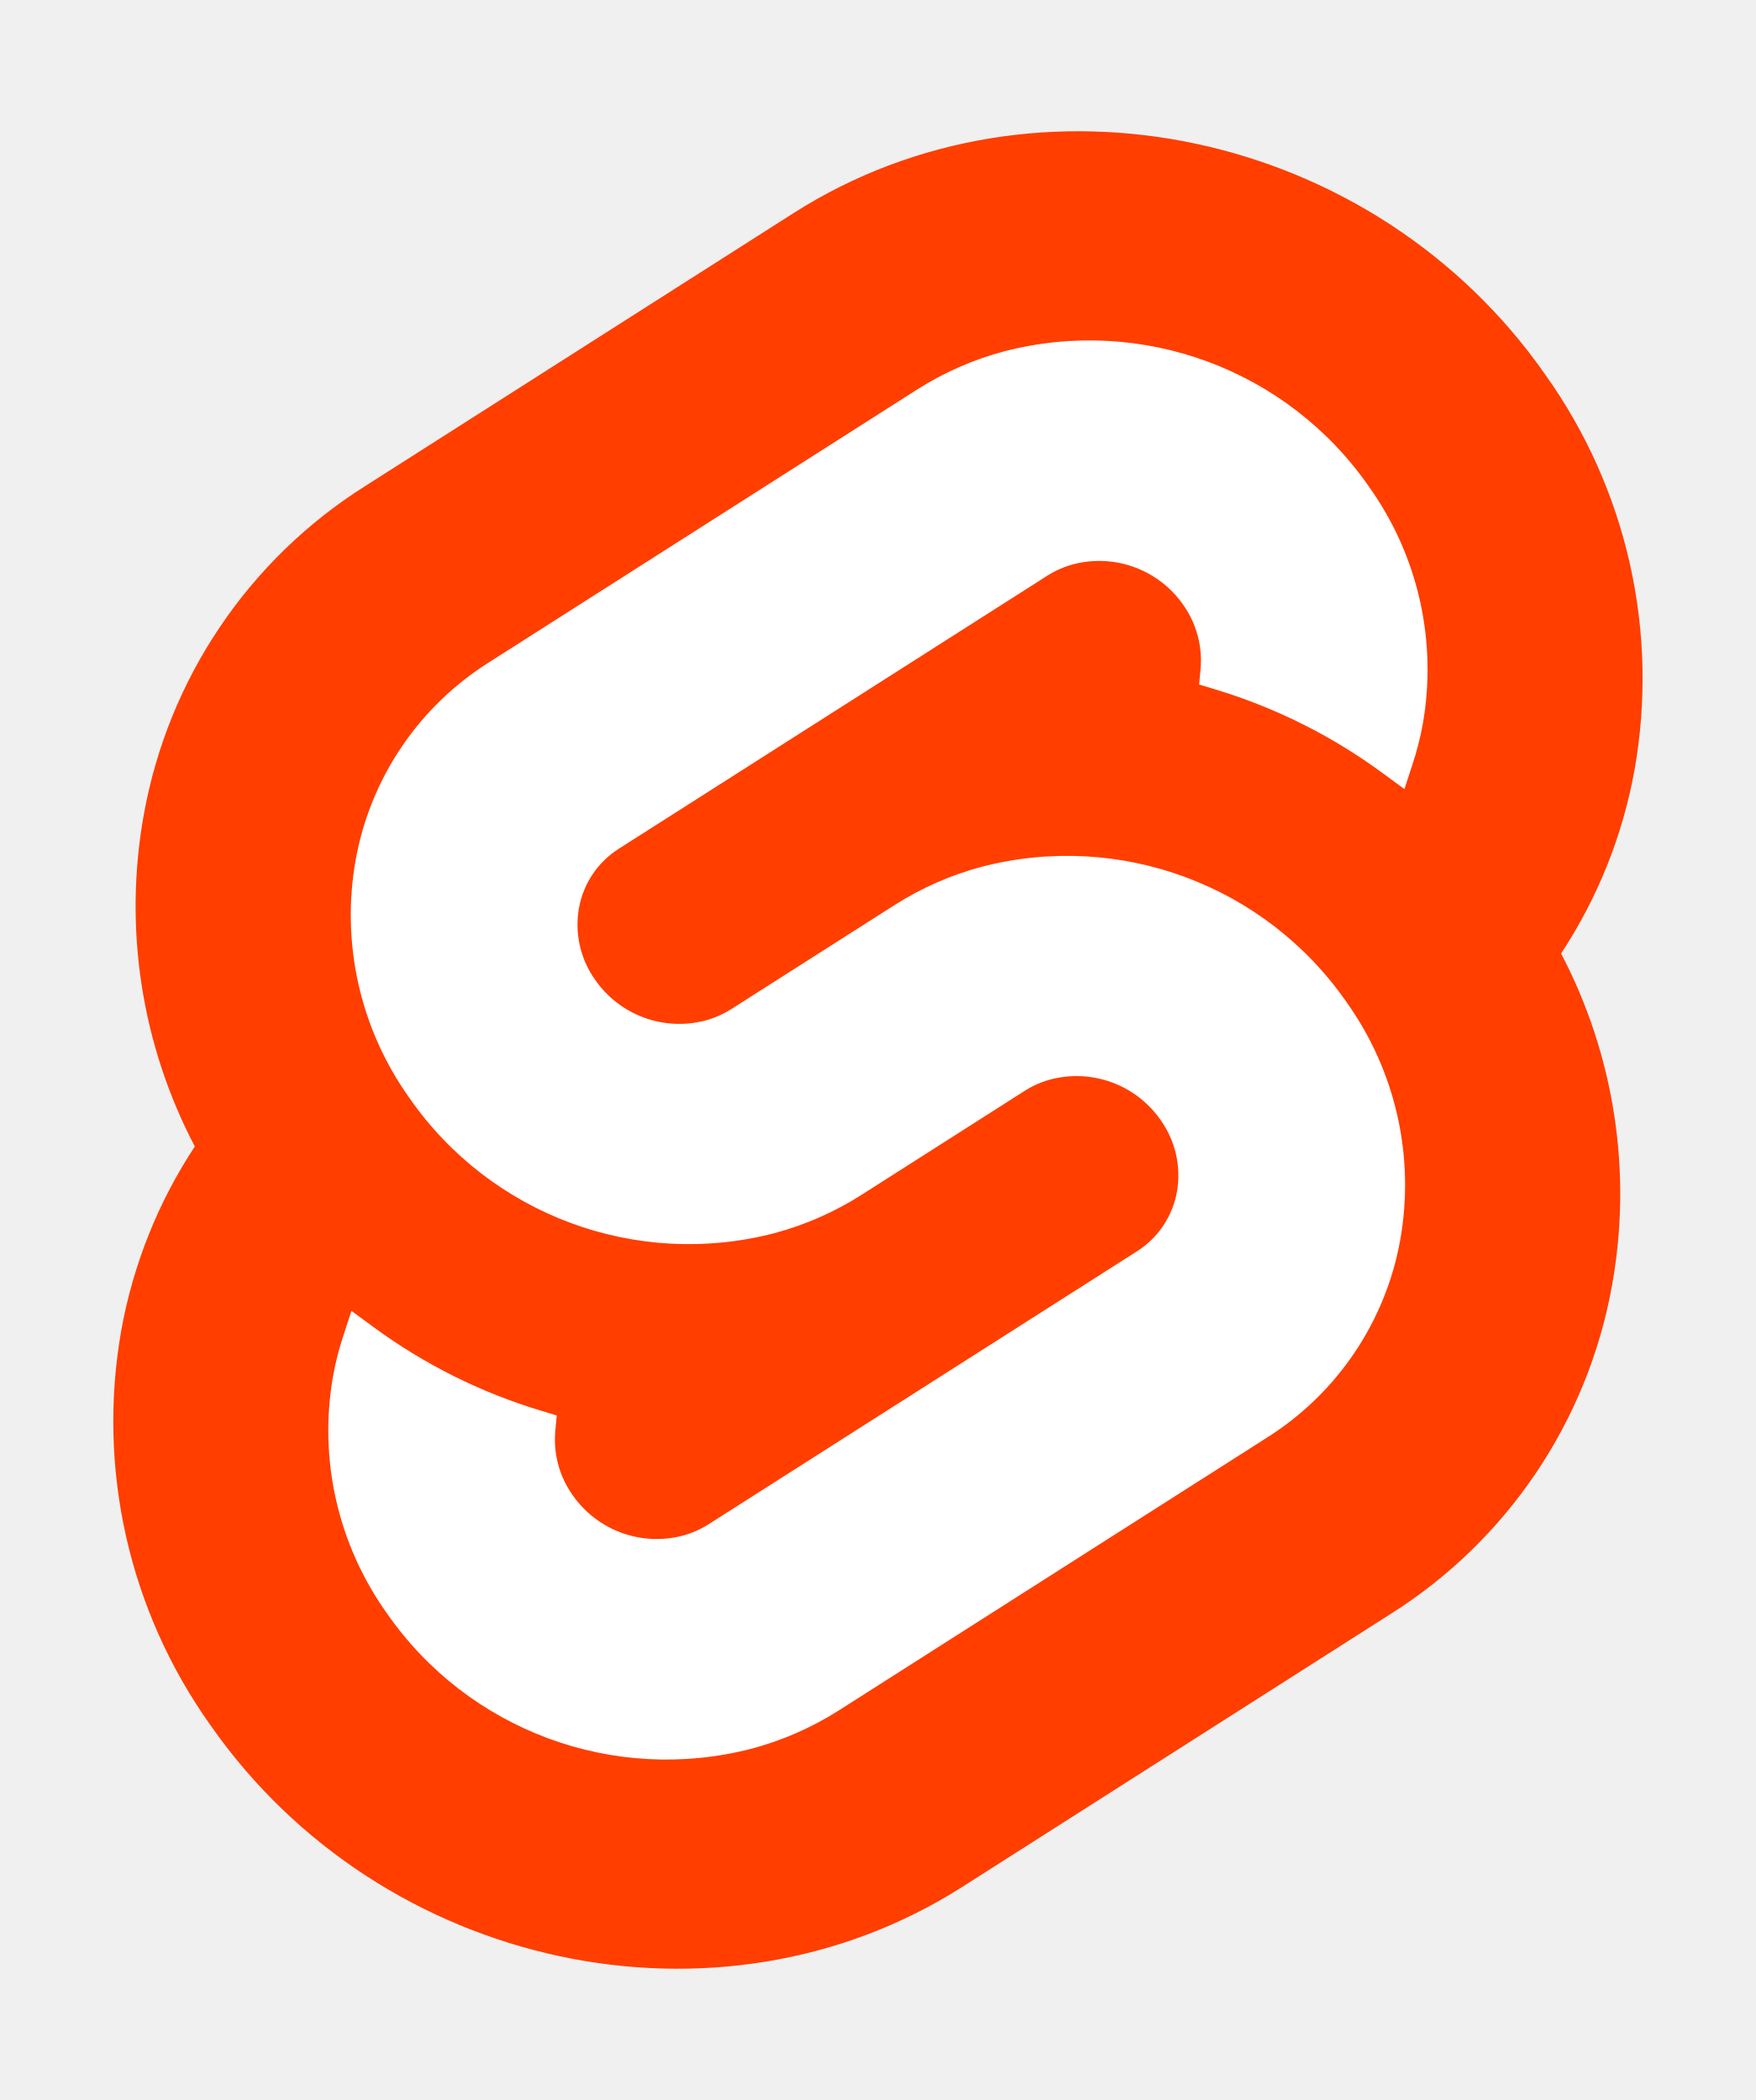
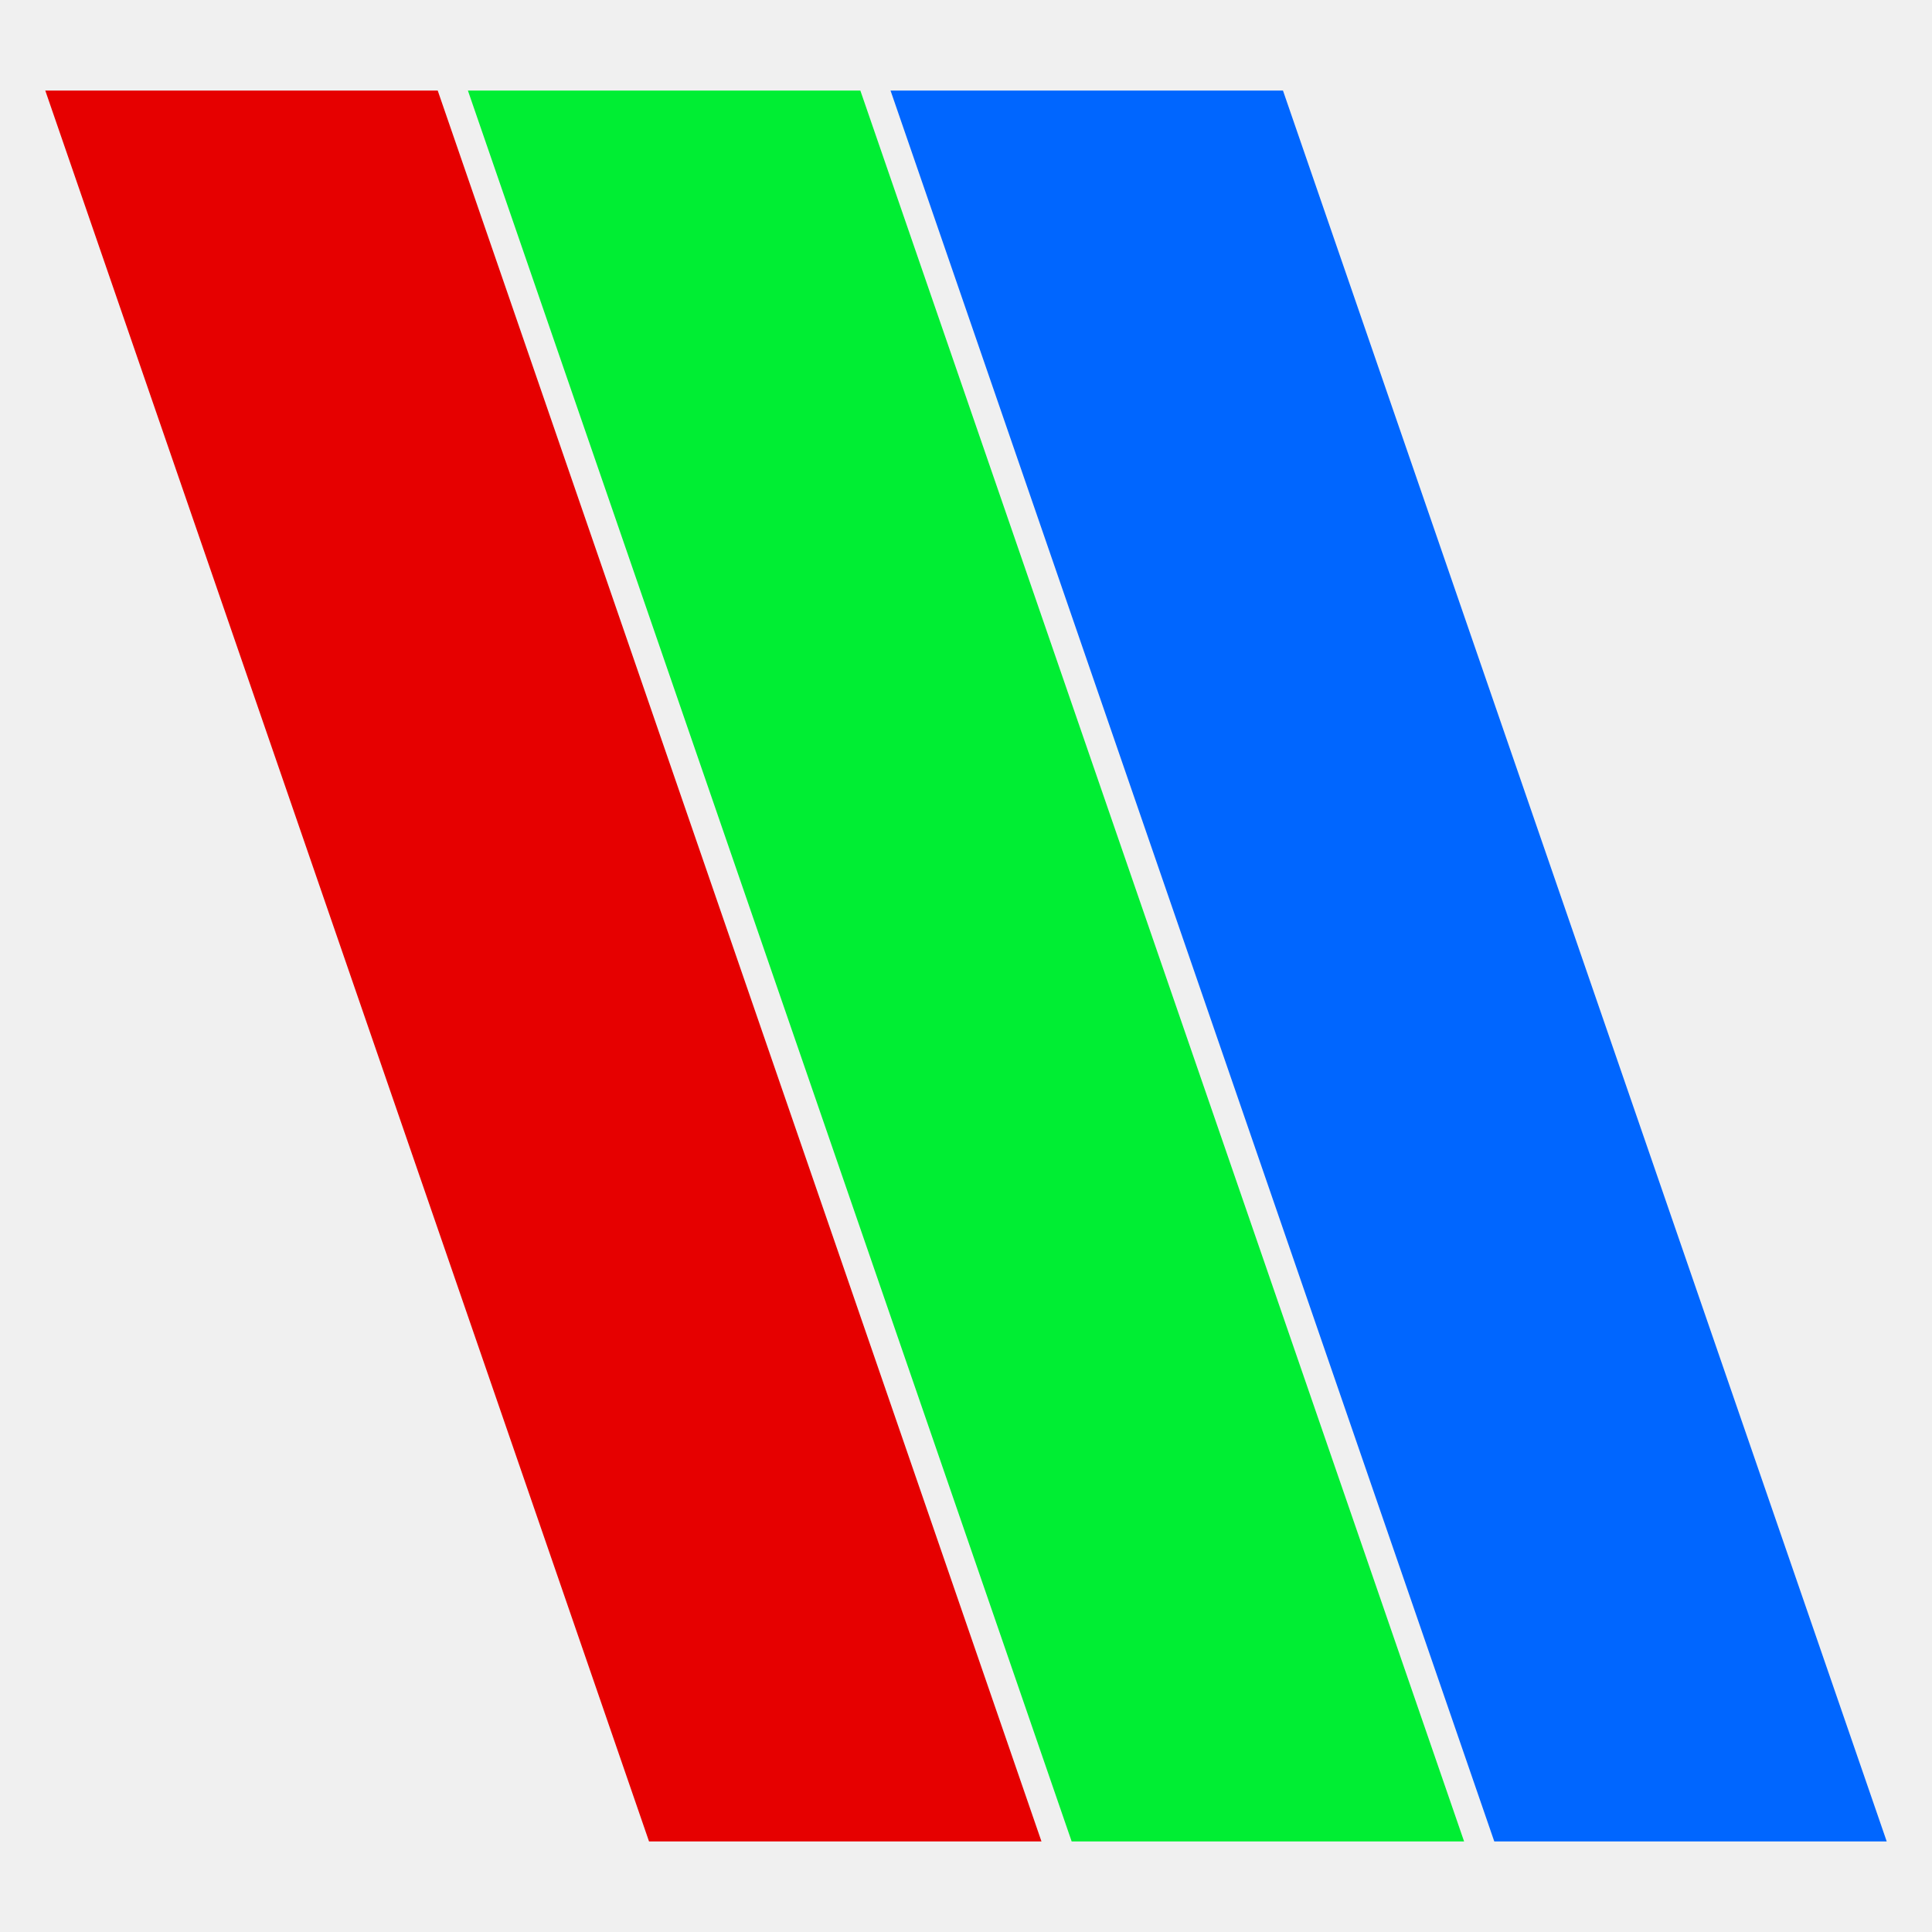
- <svg xmlns="http://www.w3.org/2000/svg" width="107" height="128" viewBox="0 0 107 128">
-   <path d="M94.157 22.819c-10.4-14.885-30.94-19.297-45.792-9.835L22.282 29.608A29.92 29.92 0 0 0 8.764 49.65a31.5 31.5 0 0 0 3.108 20.231 30 30 0 0 0-4.477 11.183 31.9 31.9 0 0 0 5.448 24.116c10.402 14.887 30.942 19.297 45.791 9.835l26.083-16.624A29.92 29.92 0 0 0 98.235 78.35a31.53 31.53 0 0 0-3.105-20.232 30 30 0 0 0 4.474-11.182 31.88 31.88 0 0 0-5.447-24.116" style="fill:#ff3e00" />
-   <path d="M45.817 106.582a20.72 20.72 0 0 1-22.237-8.243 19.17 19.17 0 0 1-3.277-14.503 18 18 0 0 1 .624-2.435l.49-1.498 1.337.981a33.6 33.6 0 0 0 10.203 5.098l.97.294-.09.968a5.85 5.85 0 0 0 1.052 3.878 6.24 6.24 0 0 0 6.695 2.485 5.8 5.8 0 0 0 1.603-.704L69.27 76.28a5.43 5.43 0 0 0 2.45-3.631 5.8 5.8 0 0 0-.987-4.371 6.24 6.24 0 0 0-6.698-2.487 5.7 5.7 0 0 0-1.6.704l-9.953 6.345a19 19 0 0 1-5.296 2.326 20.72 20.72 0 0 1-22.237-8.243 19.17 19.17 0 0 1-3.277-14.502 17.99 17.99 0 0 1 8.13-12.052l26.081-16.623a19 19 0 0 1 5.3-2.329 20.72 20.72 0 0 1 22.237 8.243 19.17 19.17 0 0 1 3.277 14.503 18 18 0 0 1-.624 2.435l-.49 1.498-1.337-.98a33.6 33.6 0 0 0-10.203-5.1l-.97-.294.09-.968a5.86 5.86 0 0 0-1.052-3.878 6.24 6.24 0 0 0-6.696-2.485 5.8 5.8 0 0 0-1.602.704L37.73 51.72a5.42 5.42 0 0 0-2.449 3.63 5.79 5.79 0 0 0 .986 4.372 6.24 6.24 0 0 0 6.698 2.486 5.8 5.8 0 0 0 1.602-.704l9.952-6.342a19 19 0 0 1 5.295-2.328 20.72 20.72 0 0 1 22.237 8.242 19.17 19.17 0 0 1 3.277 14.503 18 18 0 0 1-8.13 12.053l-26.081 16.622a19 19 0 0 1-5.3 2.328" style="fill:#fff" />
+ <svg xmlns="http://www.w3.org/2000/svg" viewBox="0 0 128 128">
+   <polygon points="3,6 29,6 69,122 43,122" fill="#e60000" />
+   <polygon points="31,6 57,6 97,122 71,122" fill="#00ee33" />
+   <polygon points="59,6 85,6 125,122 99,122" fill="#0066ff" />
</svg>
